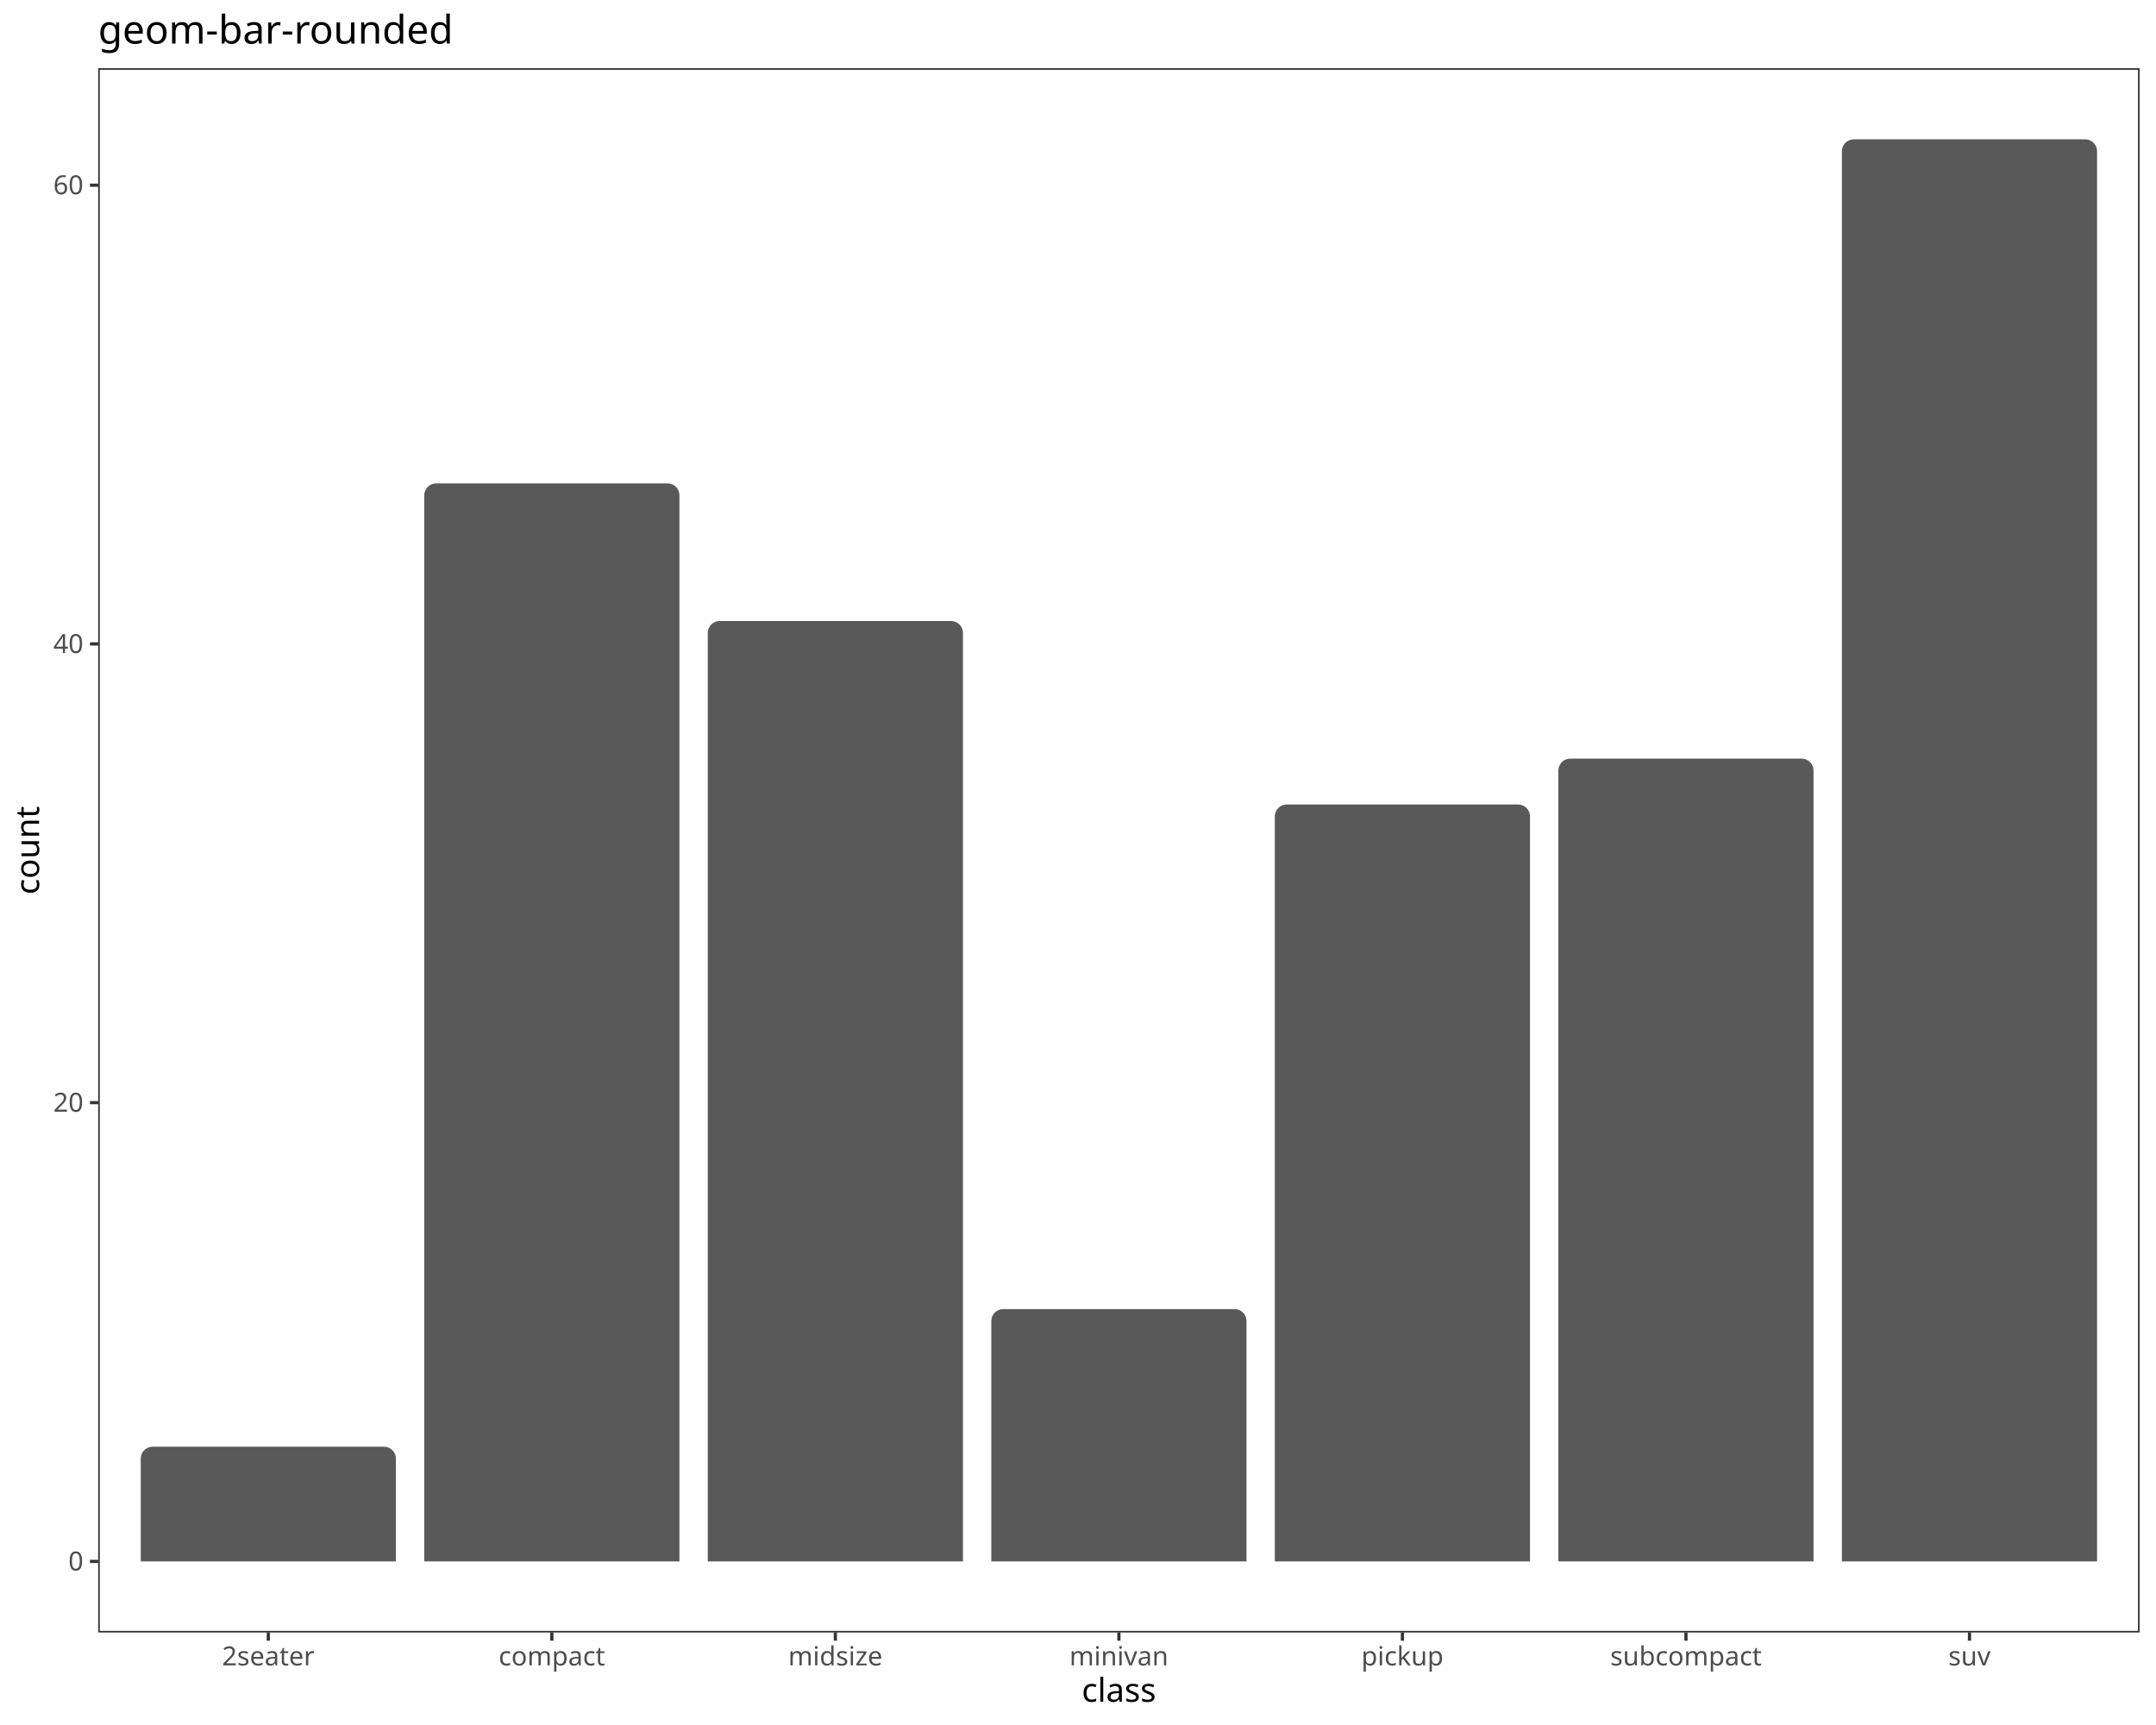
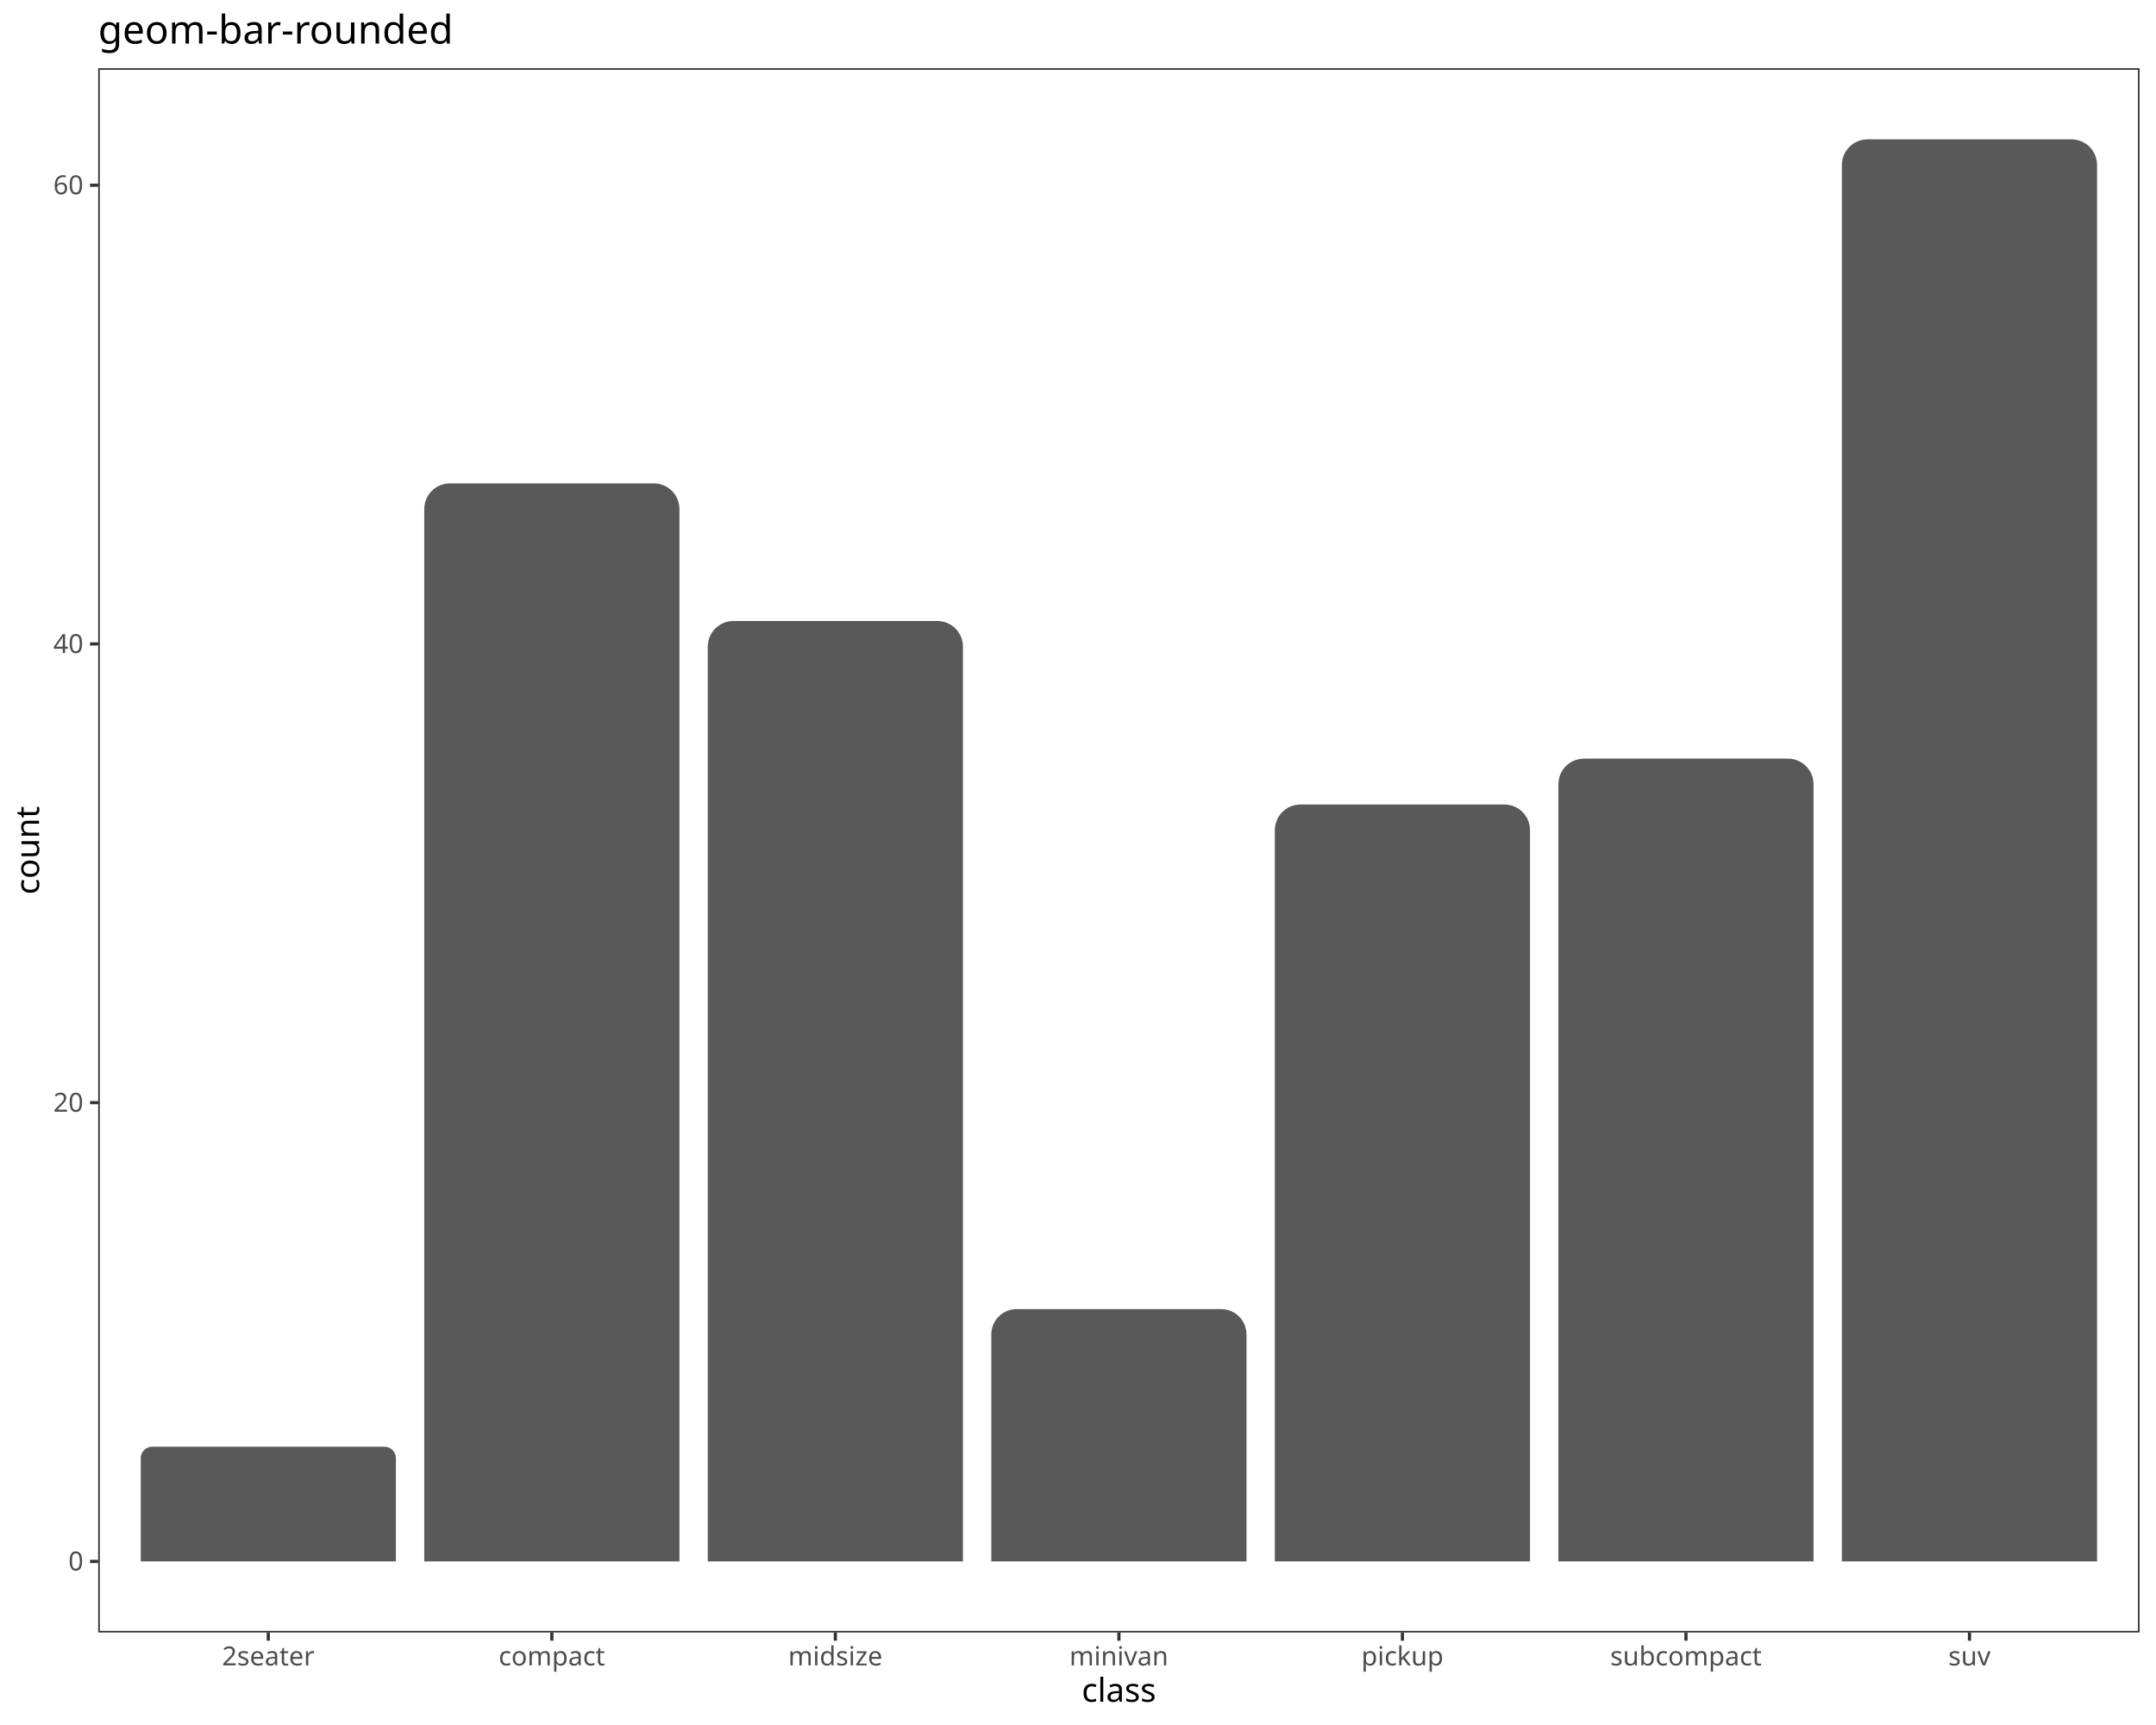
<svg xmlns="http://www.w3.org/2000/svg" class="svglite" data-engine-version="2.0" width="720.00pt" height="576.00pt" viewBox="0 0 720.00 576.00">
  <defs>
    <style type="text/css">
    .svglite line, .svglite polyline, .svglite polygon, .svglite path, .svglite rect, .svglite circle {
      fill: none;
      stroke: #000000;
      stroke-linecap: round;
      stroke-linejoin: round;
      stroke-miterlimit: 10.00;
    }
  </style>
  </defs>
  <rect width="100%" height="100%" style="stroke: none; fill: #FFFFFF;" />
  <defs>
    <clipPath id="cpMC4wMHw3MjAuMDB8MC4wMHw1NzYuMDA=">
      <rect x="0.00" y="0.00" width="720.00" height="576.00" />
    </clipPath>
  </defs>
  <g clip-path="url(#cpMC4wMHw3MjAuMDB8MC4wMHw1NzYuMDA=)">
    <rect x="0.00" y="0.00" width="720.00" height="576.00" style="stroke-width: 1.07; stroke: #FFFFFF; fill: #FFFFFF;" />
  </g>
  <defs>
    <clipPath id="cpMzIuNzl8NzE0LjUyfDIyLjc4fDU0NS4xMQ==">
      <rect x="32.79" y="22.78" width="681.73" height="522.33" />
    </clipPath>
  </defs>
  <g clip-path="url(#cpMzIuNzl8NzE0LjUyfDIyLjc4fDU0NS4xMQ==)">
    <rect x="32.79" y="22.78" width="681.73" height="522.33" style="stroke-width: 1.07; stroke: none; fill: #FFFFFF;" />
-     <path d="M 132.16 486.42 L 132.01 485.80 L 131.76 485.21 L 131.41 484.67 L 130.99 484.19 L 130.49 483.78 L 129.94 483.46 L 129.34 483.23 L 128.71 483.11 L 128.23 483.08 L 50.98 483.08 L 51.46 483.11 L 50.82 483.08 L 50.18 483.16 L 49.57 483.34 L 48.99 483.61 L 48.46 483.97 L 48.00 484.42 L 47.61 484.93 L 47.32 485.50 L 47.11 486.11 L 47.01 486.74 L 47.00 487.06 L 47.00 521.37 L 132.21 521.37 L 132.21 487.06 Z" style="fill-rule: nonzero; fill: #595959; stroke-width: 1.07; stroke: none; stroke-linecap: butt;" />
-     <path d="M 226.84 164.75 L 226.69 164.13 L 226.44 163.54 L 226.10 163.00 L 225.67 162.52 L 225.18 162.11 L 224.62 161.79 L 224.02 161.56 L 223.39 161.44 L 222.91 161.41 L 145.67 161.41 L 146.15 161.44 L 145.51 161.41 L 144.87 161.49 L 144.25 161.67 L 143.67 161.94 L 143.15 162.31 L 142.68 162.75 L 142.30 163.26 L 142.00 163.83 L 141.80 164.44 L 141.69 165.07 L 141.68 165.39 L 141.68 521.37 L 226.90 521.37 L 226.90 165.39 Z" style="fill-rule: nonzero; fill: #595959; stroke-width: 1.07; stroke: none; stroke-linecap: butt;" />
-     <path d="M 321.53 210.71 L 321.38 210.08 L 321.12 209.49 L 320.78 208.95 L 320.36 208.47 L 319.86 208.07 L 319.30 207.74 L 318.70 207.52 L 318.08 207.39 L 317.60 207.36 L 240.35 207.36 L 240.83 207.39 L 240.19 207.36 L 239.55 207.44 L 238.94 207.62 L 238.36 207.89 L 237.83 208.26 L 237.37 208.70 L 236.98 209.22 L 236.68 209.78 L 236.48 210.39 L 236.38 211.02 L 236.36 211.35 L 236.36 521.37 L 321.58 521.37 L 321.58 211.35 Z" style="fill-rule: nonzero; fill: #595959; stroke-width: 1.07; stroke: none; stroke-linecap: butt;" />
-     <path d="M 416.21 440.47 L 416.06 439.85 L 415.81 439.26 L 415.47 438.71 L 415.04 438.23 L 414.54 437.83 L 413.99 437.51 L 413.39 437.28 L 412.76 437.15 L 412.28 437.12 L 335.03 437.12 L 335.51 437.15 L 334.87 437.13 L 334.24 437.20 L 333.62 437.38 L 333.04 437.66 L 332.51 438.02 L 332.05 438.47 L 331.67 438.98 L 331.37 439.55 L 331.16 440.16 L 331.06 440.79 L 331.05 441.11 L 331.05 521.37 L 416.27 521.37 L 416.27 441.11 Z" style="fill-rule: nonzero; fill: #595959; stroke-width: 1.07; stroke: none; stroke-linecap: butt;" />
-     <path d="M 510.90 271.98 L 510.74 271.35 L 510.49 270.76 L 510.15 270.22 L 509.72 269.74 L 509.23 269.34 L 508.67 269.02 L 508.07 268.79 L 507.44 268.66 L 506.96 268.63 L 429.72 268.63 L 430.20 268.66 L 429.56 268.63 L 428.92 268.71 L 428.31 268.89 L 427.73 269.16 L 427.20 269.53 L 426.74 269.97 L 426.35 270.49 L 426.05 271.05 L 425.85 271.66 L 425.75 272.29 L 425.73 272.62 L 425.73 521.37 L 510.95 521.37 L 510.95 272.62 Z" style="fill-rule: nonzero; fill: #595959; stroke-width: 1.07; stroke: none; stroke-linecap: butt;" />
-     <path d="M 605.58 256.66 L 605.43 256.04 L 605.18 255.45 L 604.83 254.90 L 604.41 254.42 L 603.91 254.02 L 603.36 253.70 L 602.76 253.47 L 602.13 253.34 L 601.65 253.31 L 524.40 253.31 L 524.88 253.34 L 524.24 253.32 L 523.61 253.39 L 522.99 253.57 L 522.41 253.85 L 521.88 254.21 L 521.42 254.66 L 521.03 255.17 L 520.74 255.74 L 520.53 256.34 L 520.43 256.98 L 520.42 257.30 L 520.42 521.37 L 605.63 521.37 L 605.63 257.30 Z" style="fill-rule: nonzero; fill: #595959; stroke-width: 1.07; stroke: none; stroke-linecap: butt;" />
-     <path d="M 700.27 49.87 L 700.11 49.25 L 699.86 48.66 L 699.52 48.12 L 699.09 47.64 L 698.60 47.23 L 698.04 46.91 L 697.44 46.68 L 696.81 46.55 L 696.33 46.53 L 619.09 46.53 L 619.57 46.55 L 618.93 46.53 L 618.29 46.61 L 617.67 46.78 L 617.09 47.06 L 616.57 47.42 L 616.10 47.87 L 615.72 48.38 L 615.42 48.95 L 615.22 49.56 L 615.11 50.19 L 615.10 50.51 L 615.10 521.37 L 700.32 521.37 L 700.32 50.51 Z" style="fill-rule: nonzero; fill: #595959; stroke-width: 1.07; stroke: none; stroke-linecap: butt;" />
+     <path d="M 132.21 521.37 L 132.21 517.54 L 132.21 517.54 L 132.21 486.91 L 132.16 486.29 L 132.02 485.69 L 131.77 485.13 L 131.44 484.61 L 131.04 484.14 L 130.56 483.75 L 130.02 483.45 L 129.45 483.23 L 128.84 483.10 L 128.38 483.08 L 50.83 483.08 L 51.29 483.10 L 50.67 483.08 L 50.06 483.15 L 49.47 483.33 L 48.91 483.59 L 48.40 483.94 L 47.96 484.37 L 47.59 484.86 L 47.30 485.40 L 47.11 485.99 L 47.01 486.60 L 47.00 486.91 L 47.00 521.37 Z" style="fill-rule: nonzero; fill: #595959; stroke-width: 1.07; stroke: none; stroke-linecap: butt;" />
+     <path d="M 226.79 168.56 L 226.46 167.23 L 225.92 165.97 L 225.19 164.81 L 224.28 163.78 L 223.22 162.92 L 222.03 162.23 L 220.75 161.74 L 219.40 161.47 L 218.37 161.41 L 150.20 161.41 L 151.23 161.47 L 149.86 161.41 L 148.50 161.58 L 147.18 161.96 L 145.94 162.55 L 144.81 163.33 L 143.82 164.28 L 143.00 165.37 L 142.36 166.59 L 141.93 167.89 L 141.71 169.24 L 141.68 169.93 L 141.68 521.37 L 226.90 521.37 L 226.90 169.93 Z" style="fill-rule: nonzero; fill: #595959; stroke-width: 1.07; stroke: none; stroke-linecap: butt;" />
+     <path d="M 321.47 214.51 L 321.14 213.18 L 320.60 211.92 L 319.87 210.76 L 318.96 209.74 L 317.90 208.87 L 316.71 208.18 L 315.43 207.70 L 314.09 207.42 L 313.06 207.36 L 244.89 207.36 L 245.91 207.42 L 244.54 207.37 L 243.18 207.53 L 241.86 207.91 L 240.63 208.50 L 239.50 209.28 L 238.51 210.23 L 237.68 211.33 L 237.05 212.54 L 236.61 213.84 L 236.39 215.20 L 236.36 215.88 L 236.36 521.37 L 321.58 521.37 L 321.58 215.88 Z" style="fill-rule: nonzero; fill: #595959; stroke-width: 1.07; stroke: none; stroke-linecap: butt;" />
+     <path d="M 416.16 444.20 L 415.83 442.88 L 415.30 441.63 L 414.58 440.49 L 413.68 439.47 L 412.63 438.61 L 411.45 437.94 L 410.18 437.46 L 408.86 437.19 L 407.84 437.12 L 339.47 437.12 L 340.49 437.19 L 339.13 437.13 L 337.79 437.29 L 336.49 437.67 L 335.26 438.25 L 334.15 439.02 L 333.17 439.96 L 332.35 441.05 L 331.72 442.25 L 331.29 443.53 L 331.08 444.87 L 331.05 445.55 L 331.05 521.37 L 416.27 521.37 L 416.27 445.55 Z" style="fill-rule: nonzero; fill: #595959; stroke-width: 1.07; stroke: none; stroke-linecap: butt;" />
+     <path d="M 510.84 275.79 L 510.51 274.45 L 509.97 273.19 L 509.24 272.03 L 508.33 271.01 L 507.27 270.14 L 506.08 269.45 L 504.80 268.97 L 503.45 268.69 L 502.43 268.63 L 434.26 268.63 L 435.28 268.69 L 433.91 268.64 L 432.55 268.80 L 431.23 269.18 L 429.99 269.77 L 428.87 270.55 L 427.88 271.50 L 427.05 272.60 L 426.42 273.81 L 425.98 275.11 L 425.76 276.47 L 425.73 277.15 L 425.73 521.37 L 510.95 521.37 L 510.95 277.15 Z" style="fill-rule: nonzero; fill: #595959; stroke-width: 1.07; stroke: none; stroke-linecap: butt;" />
+     <path d="M 605.52 260.47 L 605.20 259.14 L 604.66 257.87 L 603.92 256.72 L 603.02 255.69 L 601.95 254.82 L 600.77 254.14 L 599.48 253.65 L 598.14 253.37 L 597.11 253.31 L 528.94 253.31 L 529.97 253.37 L 528.60 253.32 L 527.23 253.49 L 525.92 253.87 L 524.68 254.45 L 523.55 255.23 L 522.56 256.18 L 521.74 257.28 L 521.10 258.49 L 520.67 259.80 L 520.45 261.15 L 520.42 261.83 L 520.42 521.37 L 605.63 521.37 L 605.63 261.83 Z" style="fill-rule: nonzero; fill: #595959; stroke-width: 1.07; stroke: none; stroke-linecap: butt;" />
+     <path d="M 700.21 53.68 L 699.88 52.35 L 699.34 51.09 L 698.61 49.93 L 697.70 48.90 L 696.64 48.03 L 695.45 47.35 L 694.17 46.86 L 692.82 46.59 L 691.80 46.53 L 623.62 46.53 L 624.65 46.59 L 623.28 46.53 L 621.92 46.70 L 620.60 47.08 L 619.36 47.67 L 618.23 48.45 L 617.25 49.40 L 616.42 50.49 L 615.78 51.71 L 615.35 53.01 L 615.13 54.36 L 615.10 55.05 L 615.10 521.37 L 700.32 521.37 L 700.32 55.05 Z" style="fill-rule: nonzero; fill: #595959; stroke-width: 1.07; stroke: none; stroke-linecap: butt;" />
    <rect x="32.79" y="22.78" width="681.73" height="522.33" style="stroke-width: 1.07; stroke: #333333;" />
  </g>
  <g clip-path="url(#cpMC4wMHw3MjAuMDB8MC4wMHw1NzYuMDA=)">
    <text x="27.86" y="524.40" text-anchor="end" style="font-size: 8.80px; fill: #4D4D4D; font-family: sans;" textLength="4.89px" lengthAdjust="spacingAndGlyphs">0</text>
    <text x="27.86" y="371.22" text-anchor="end" style="font-size: 8.80px; fill: #4D4D4D; font-family: sans;" textLength="9.79px" lengthAdjust="spacingAndGlyphs">20</text>
    <text x="27.86" y="218.05" text-anchor="end" style="font-size: 8.80px; fill: #4D4D4D; font-family: sans;" textLength="9.79px" lengthAdjust="spacingAndGlyphs">40</text>
    <text x="27.86" y="64.87" text-anchor="end" style="font-size: 8.80px; fill: #4D4D4D; font-family: sans;" textLength="9.79px" lengthAdjust="spacingAndGlyphs">60</text>
    <polyline points="30.05,521.37 32.79,521.37 " style="stroke-width: 1.07; stroke: #333333; stroke-linecap: butt;" />
    <polyline points="30.05,368.19 32.79,368.19 " style="stroke-width: 1.07; stroke: #333333; stroke-linecap: butt;" />
    <polyline points="30.05,215.02 32.79,215.02 " style="stroke-width: 1.07; stroke: #333333; stroke-linecap: butt;" />
    <polyline points="30.05,61.84 32.79,61.84 " style="stroke-width: 1.07; stroke: #333333; stroke-linecap: butt;" />
    <polyline points="89.60,547.85 89.60,545.11 " style="stroke-width: 1.07; stroke: #333333; stroke-linecap: butt;" />
    <polyline points="184.29,547.85 184.29,545.11 " style="stroke-width: 1.07; stroke: #333333; stroke-linecap: butt;" />
    <polyline points="278.97,547.85 278.97,545.11 " style="stroke-width: 1.07; stroke: #333333; stroke-linecap: butt;" />
    <polyline points="373.66,547.85 373.66,545.11 " style="stroke-width: 1.07; stroke: #333333; stroke-linecap: butt;" />
    <polyline points="468.34,547.85 468.34,545.11 " style="stroke-width: 1.07; stroke: #333333; stroke-linecap: butt;" />
    <polyline points="563.03,547.85 563.03,545.11 " style="stroke-width: 1.07; stroke: #333333; stroke-linecap: butt;" />
    <polyline points="657.71,547.85 657.71,545.11 " style="stroke-width: 1.07; stroke: #333333; stroke-linecap: butt;" />
    <text x="89.60" y="556.10" text-anchor="middle" style="font-size: 8.80px; fill: #4D4D4D; font-family: sans;" textLength="29.36px" lengthAdjust="spacingAndGlyphs">2seater</text>
    <text x="184.29" y="556.10" text-anchor="middle" style="font-size: 8.80px; fill: #4D4D4D; font-family: sans;" textLength="33.27px" lengthAdjust="spacingAndGlyphs">compact</text>
    <text x="278.97" y="556.10" text-anchor="middle" style="font-size: 8.80px; fill: #4D4D4D; font-family: sans;" textLength="29.84px" lengthAdjust="spacingAndGlyphs">midsize</text>
    <text x="373.66" y="556.10" text-anchor="middle" style="font-size: 8.80px; fill: #4D4D4D; font-family: sans;" textLength="30.33px" lengthAdjust="spacingAndGlyphs">minivan</text>
    <text x="468.34" y="556.10" text-anchor="middle" style="font-size: 8.80px; fill: #4D4D4D; font-family: sans;" textLength="25.44px" lengthAdjust="spacingAndGlyphs">pickup</text>
    <text x="563.03" y="556.10" text-anchor="middle" style="font-size: 8.80px; fill: #4D4D4D; font-family: sans;" textLength="47.46px" lengthAdjust="spacingAndGlyphs">subcompact</text>
    <text x="657.71" y="556.10" text-anchor="middle" style="font-size: 8.80px; fill: #4D4D4D; font-family: sans;" textLength="13.70px" lengthAdjust="spacingAndGlyphs">suv</text>
    <text x="373.66" y="568.24" text-anchor="middle" style="font-size: 11.00px; font-family: sans;" textLength="25.07px" lengthAdjust="spacingAndGlyphs">class</text>
    <text transform="translate(13.05,283.95) rotate(-90)" text-anchor="middle" style="font-size: 11.00px; font-family: sans;" textLength="26.91px" lengthAdjust="spacingAndGlyphs">count</text>
    <text x="32.79" y="14.56" style="font-size: 13.20px; font-family: sans;" textLength="109.34px" lengthAdjust="spacingAndGlyphs">geom-bar-rounded</text>
  </g>
</svg>
